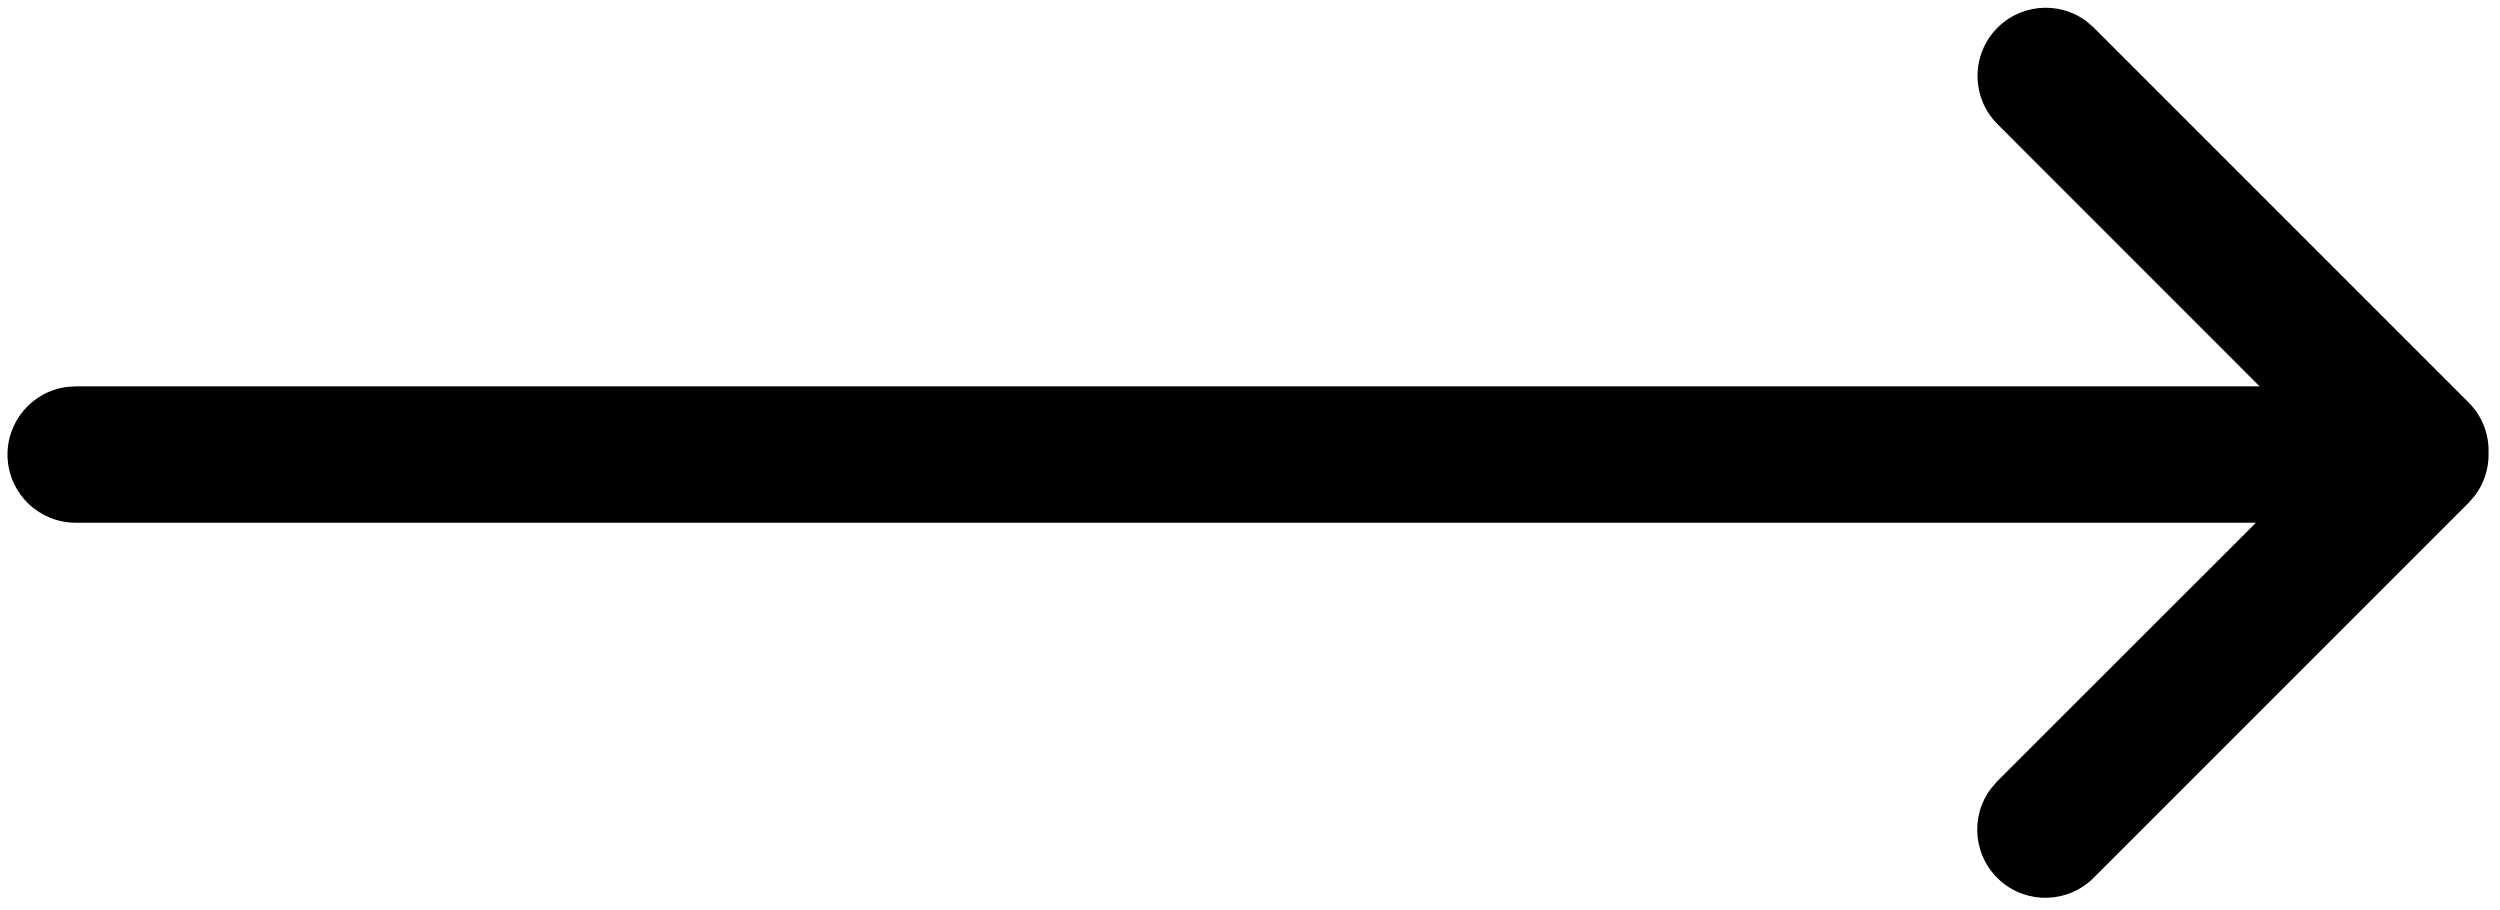
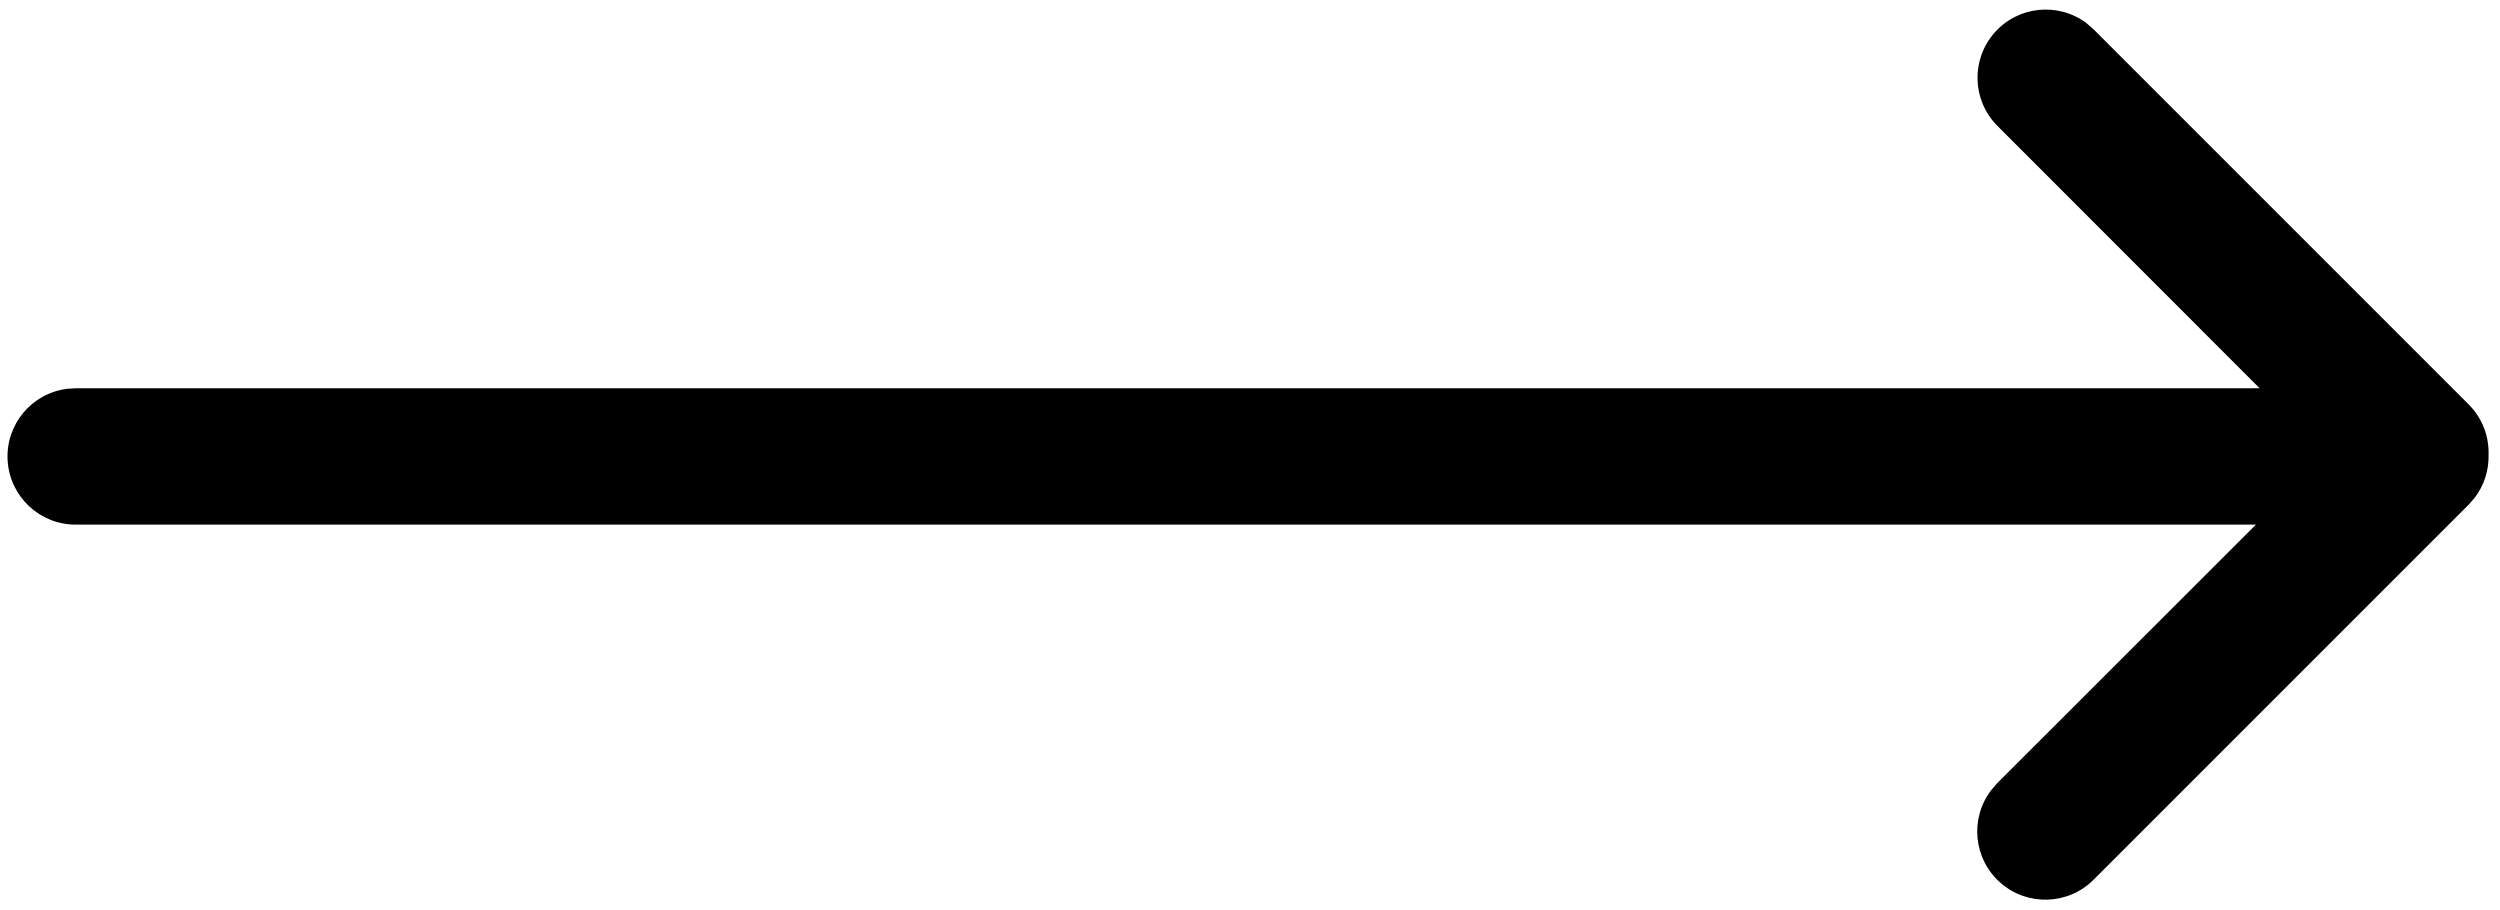
<svg xmlns="http://www.w3.org/2000/svg" width="33" height="12">
-   <path d="M27.544.283l.092.08 4.95 4.95c.183.183.27.424.263.663a.897.897 0 01-.182.568l-.08.092-4.95 4.95a.9.9 0 01-1.354-1.18l.08-.093L29.778 6.9H1a.9.9 0 01-.113-1.793L1 5.1h28.827l-3.463-3.464a.9.9 0 011.18-1.353z" fill="currentColor" />
+   <path d="M27.544.308l.092.08 4.95 4.95c.183.183.27.424.263.663.006.205-.058.405-.182.568l-.08.092-4.95 4.95a.9.9 0 0 1-1.354-1.18l.08-.093 3.415-3.413H1a.9.9 0 0 1-.113-1.793L1 5.125h28.827L26.364 1.66a.9.9 0 0 1 1.18-1.353z" />
</svg>
